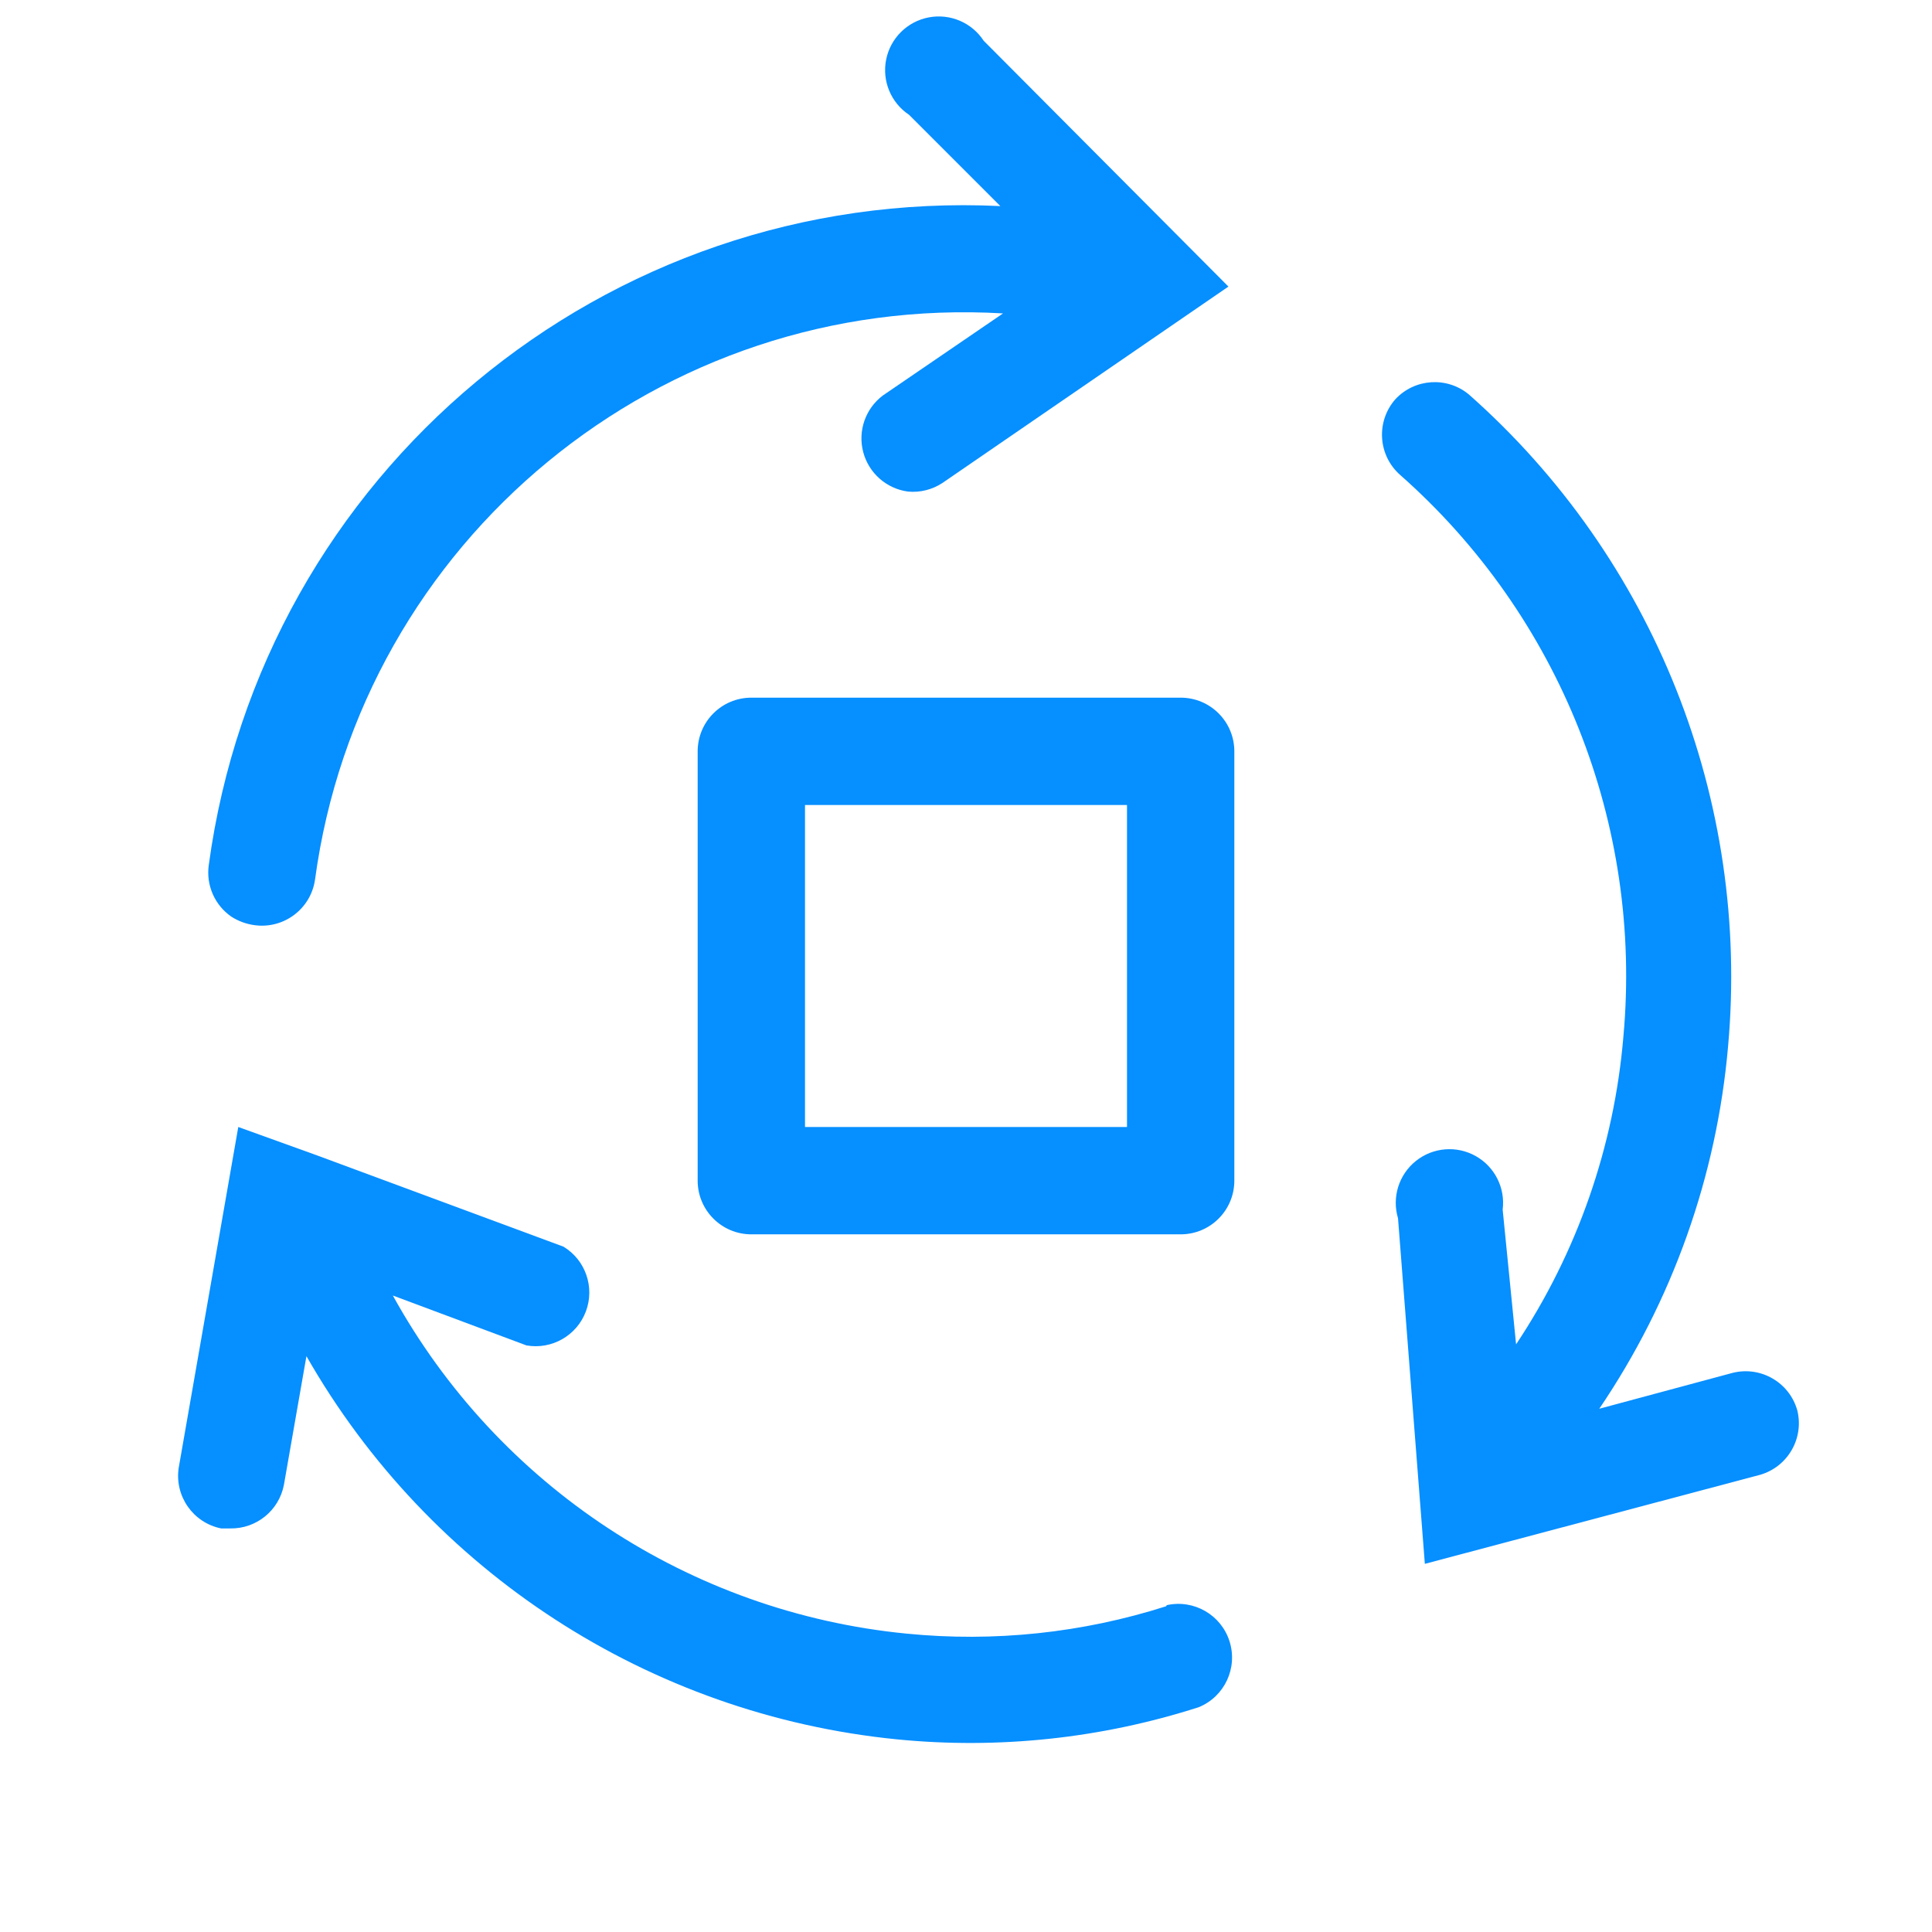
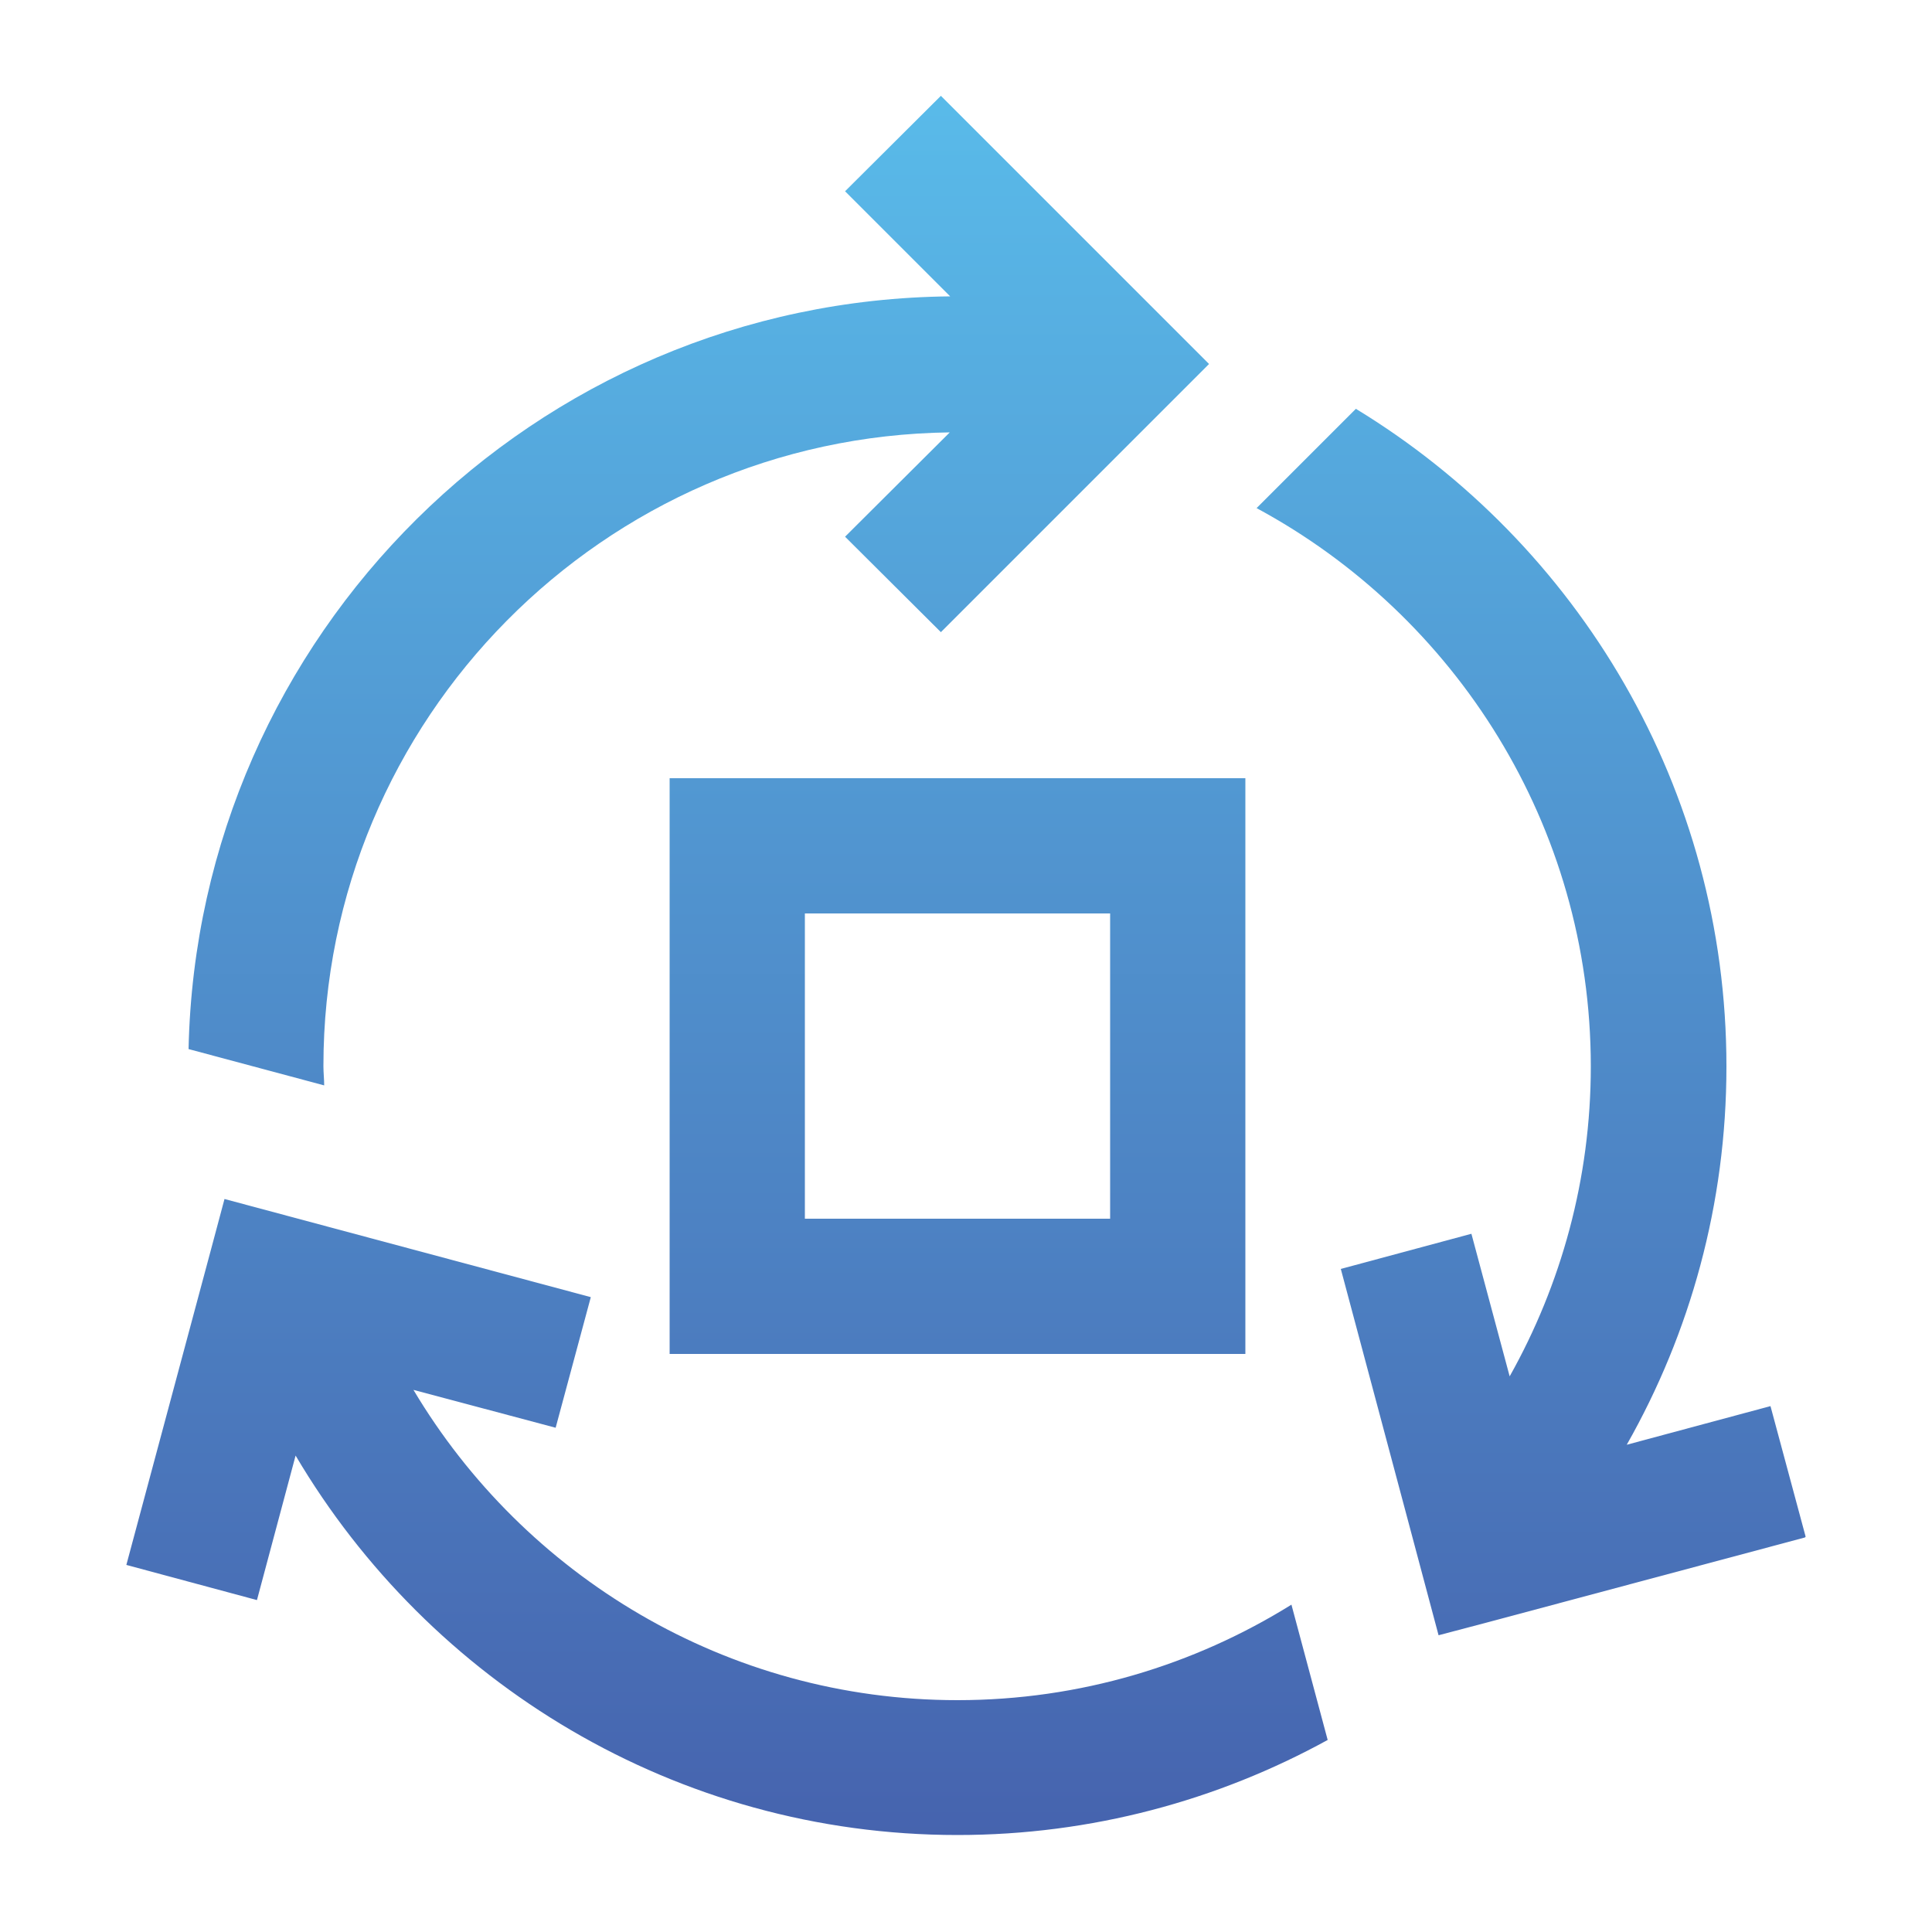
- <svg xmlns="http://www.w3.org/2000/svg" viewBox="0 0 36 36">
-   <path fill="#068fff" d="M33.49 26.28a1 1 0 0 0-1.2-.7l-2.49.67a14.23 14.23 0 0 0 2.4-6.75a14.48 14.48 0 0 0-4.83-12.15a1 1 0 0 0-1.37.09a1 1 0 0 0 .09 1.41a12.45 12.45 0 0 1 4.16 10.46a12.19 12.19 0 0 1-2 5.74L28 22.54a1 1 0 1 0-1.95.16l.5 6.44l6.25-1.66a1 1 0 0 0 .69-1.2Z" class="clr-i-outline clr-i-outline-path-1" />
-   <path fill="#068fff" d="M4.31 17.08a1.06 1.06 0 0 0 .44.16a1 1 0 0 0 1.12-.85A12.21 12.21 0 0 1 18.69 5.84l-2.24 1.53a1 1 0 0 0 .47 1.79a1 1 0 0 0 .64-.16l5.33-3.66L18.33.76a1 1 0 1 0-1.39 1.38l1.7 1.7A14.2 14.2 0 0 0 3.89 16.12a1 1 0 0 0 .42.96Z" class="clr-i-outline clr-i-outline-path-2" />
-   <path fill="#068fff" d="M21.73 29.93a12 12 0 0 1-4.84.51a12.3 12.3 0 0 1-9.57-6.3l2.49.93a1 1 0 0 0 .69-1.84l-4.59-1.7L4.44 21l-1.11 6.35a1 1 0 0 0 .79 1.13h.17a1 1 0 0 0 1-.81l.42-2.4a14.3 14.3 0 0 0 11 7.14a13.91 13.91 0 0 0 5.63-.6a1 1 0 0 0-.6-1.9Z" class="clr-i-outline clr-i-outline-path-3" />
-   <path fill="#068fff" d="M22 13h-8a1 1 0 0 0-1 1v8a1 1 0 0 0 1 1h8a1 1 0 0 0 1-1v-8a1 1 0 0 0-1-1Zm-1 8h-6v-6h6Z" class="clr-i-outline clr-i-outline-path-4" />
-   <path fill="none" d="M0 0h36v36H0z" />
+ <svg xmlns="http://www.w3.org/2000/svg" xmlns:xlink="http://www.w3.org/1999/xlink" id="Layer_1" data-name="Layer 1" viewBox="0 0 50 50">
+   <defs>
+     <style>
+       .command-cls-1 {
+         fill: url(#command-linear-gradient);
+       }
+ 
+       .command-cls-1, .command-cls-2, .command-cls-3, .command-cls-4 {
+         stroke-width: 0px;
+       }
+ 
+       .command-cls-2 {
+         fill: url(#command-linear-gradient-2);
+       }
+ 
+       .command-cls-3 {
+         fill: url(#command-linear-gradient-3);
+       }
+ 
+       .command-cls-4 {
+         fill: url(#command-linear-gradient-4);
+       }
+     </style>
+     <linearGradient id="command-linear-gradient" x1="18.09" y1="2.73" x2="18.09" y2="47.67" gradientUnits="userSpaceOnUse">
+       <stop offset="0" stop-color="#59bae9" />
+       <stop offset="1" stop-color="#4663ae" />
+     </linearGradient>
+     <linearGradient id="command-linear-gradient-2" x1="18.82" y1="2.73" x2="18.82" y2="47.67" xlink:href="#command-linear-gradient" />
+     <linearGradient id="command-linear-gradient-3" x1="39.63" y1="2.73" x2="39.63" y2="47.67" xlink:href="#command-linear-gradient" />
+     <linearGradient id="command-linear-gradient-4" x1="24.78" y1="2.73" x2="24.78" y2="47.67" xlink:href="#command-linear-gradient" />
+   </defs>
+   <path class="command-cls-1" d="m8.39,28.1c0-.17-.02-.34-.02-.51,0-8.98,7.25-16.29,16.21-16.4l-2.71,2.7,2.48,2.47,4.64-4.64h0l2.3-2.3-6.94-6.94-2.48,2.47,2.72,2.72c-10.75.1-19.48,8.76-19.71,19.48l1.83.49,1.68.45Z" />
+   <path class="command-cls-2" d="m33.42,41.53c-2.51,1.56-5.47,2.47-8.64,2.47-5.98,0-11.22-3.23-14.08-8.03l3.68.98.91-3.38-9.48-2.54-.35,1.31h0l-2.19,8.16,3.38.91,1-3.74c3.46,5.86,9.84,9.82,17.13,9.82,3.47,0,6.74-.9,9.58-2.46l-.49-1.83-.45-1.68Z" />
+   <path class="command-cls-3" d="m46.73,39.77l-.91-3.38-3.72,1c1.64-2.89,2.58-6.23,2.58-9.79,0-7.2-3.84-13.52-9.59-17.02l-1.34,1.34-1.23,1.23c5.14,2.77,8.65,8.21,8.65,14.45,0,2.91-.77,5.65-2.1,8.02l-.99-3.69-3.38.91,1.69,6.33h0l.84,3.15,1.29-.34h0l8.19-2.19Z" />
+   <path class="command-cls-4" d="m17.33,35.04h14.9v-14.9h-14.9v14.9Zm3.5-11.4h7.9v7.9h-7.9v-7.9Z" />
</svg>
